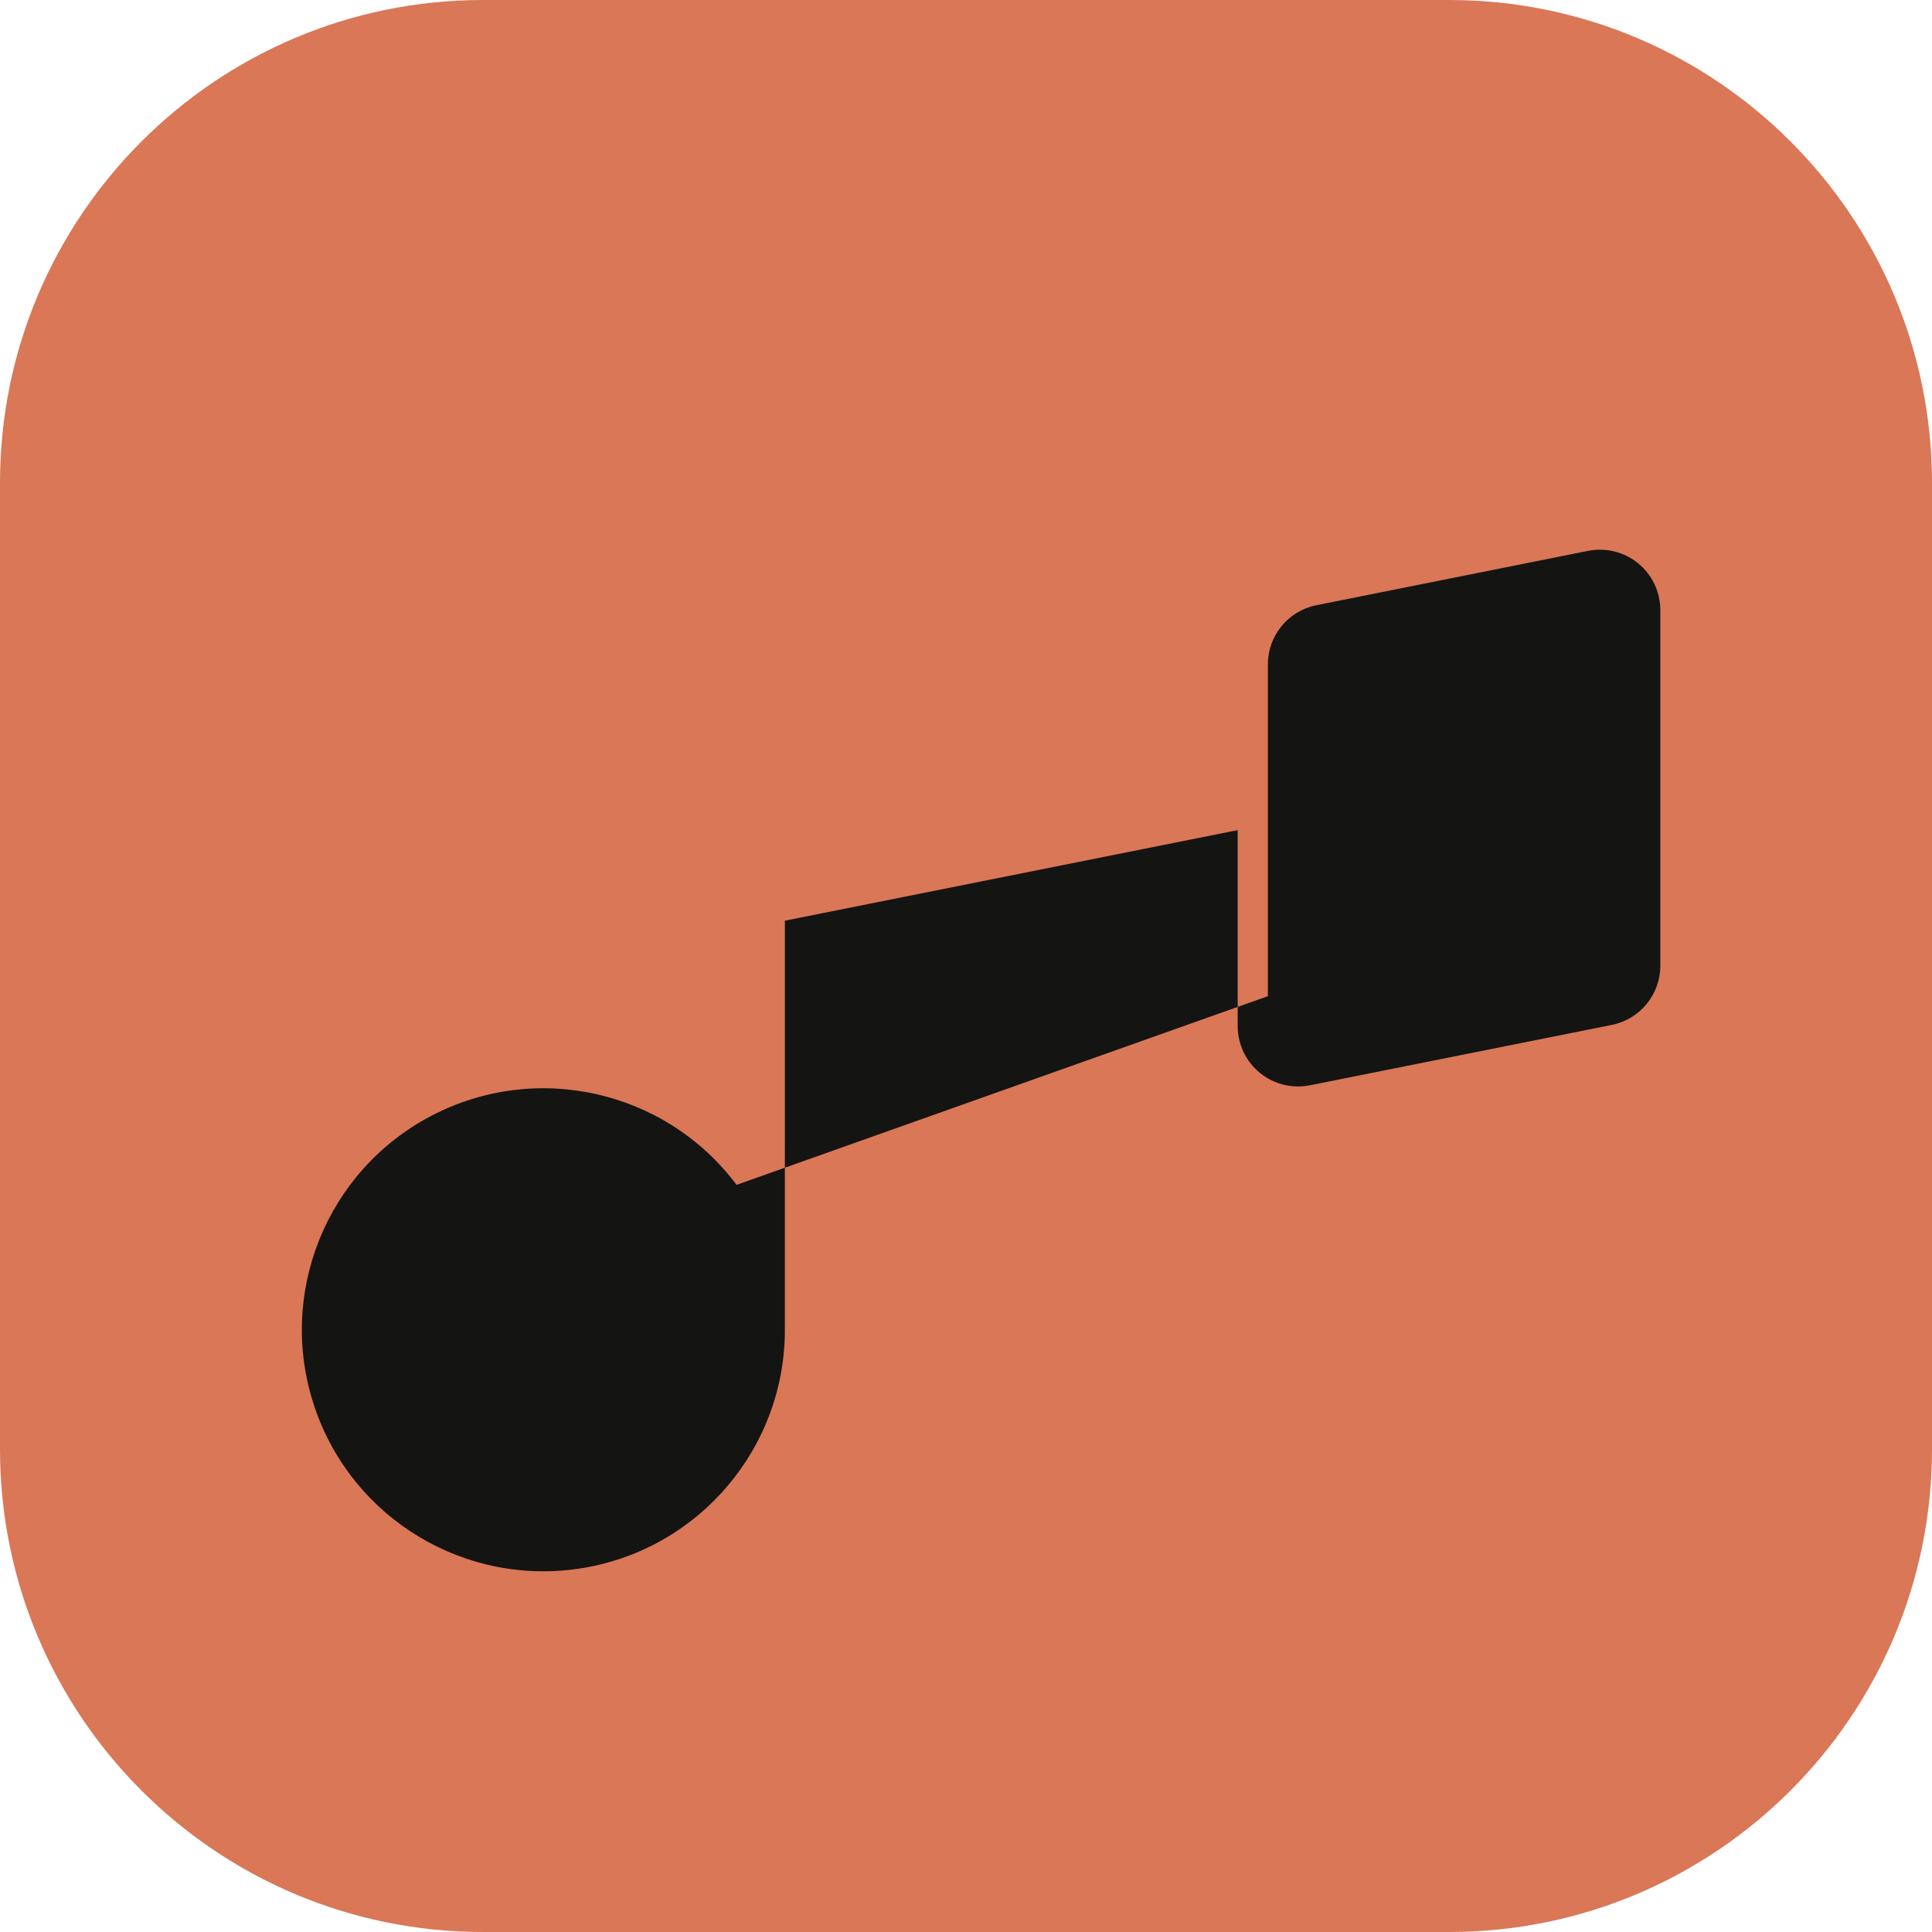
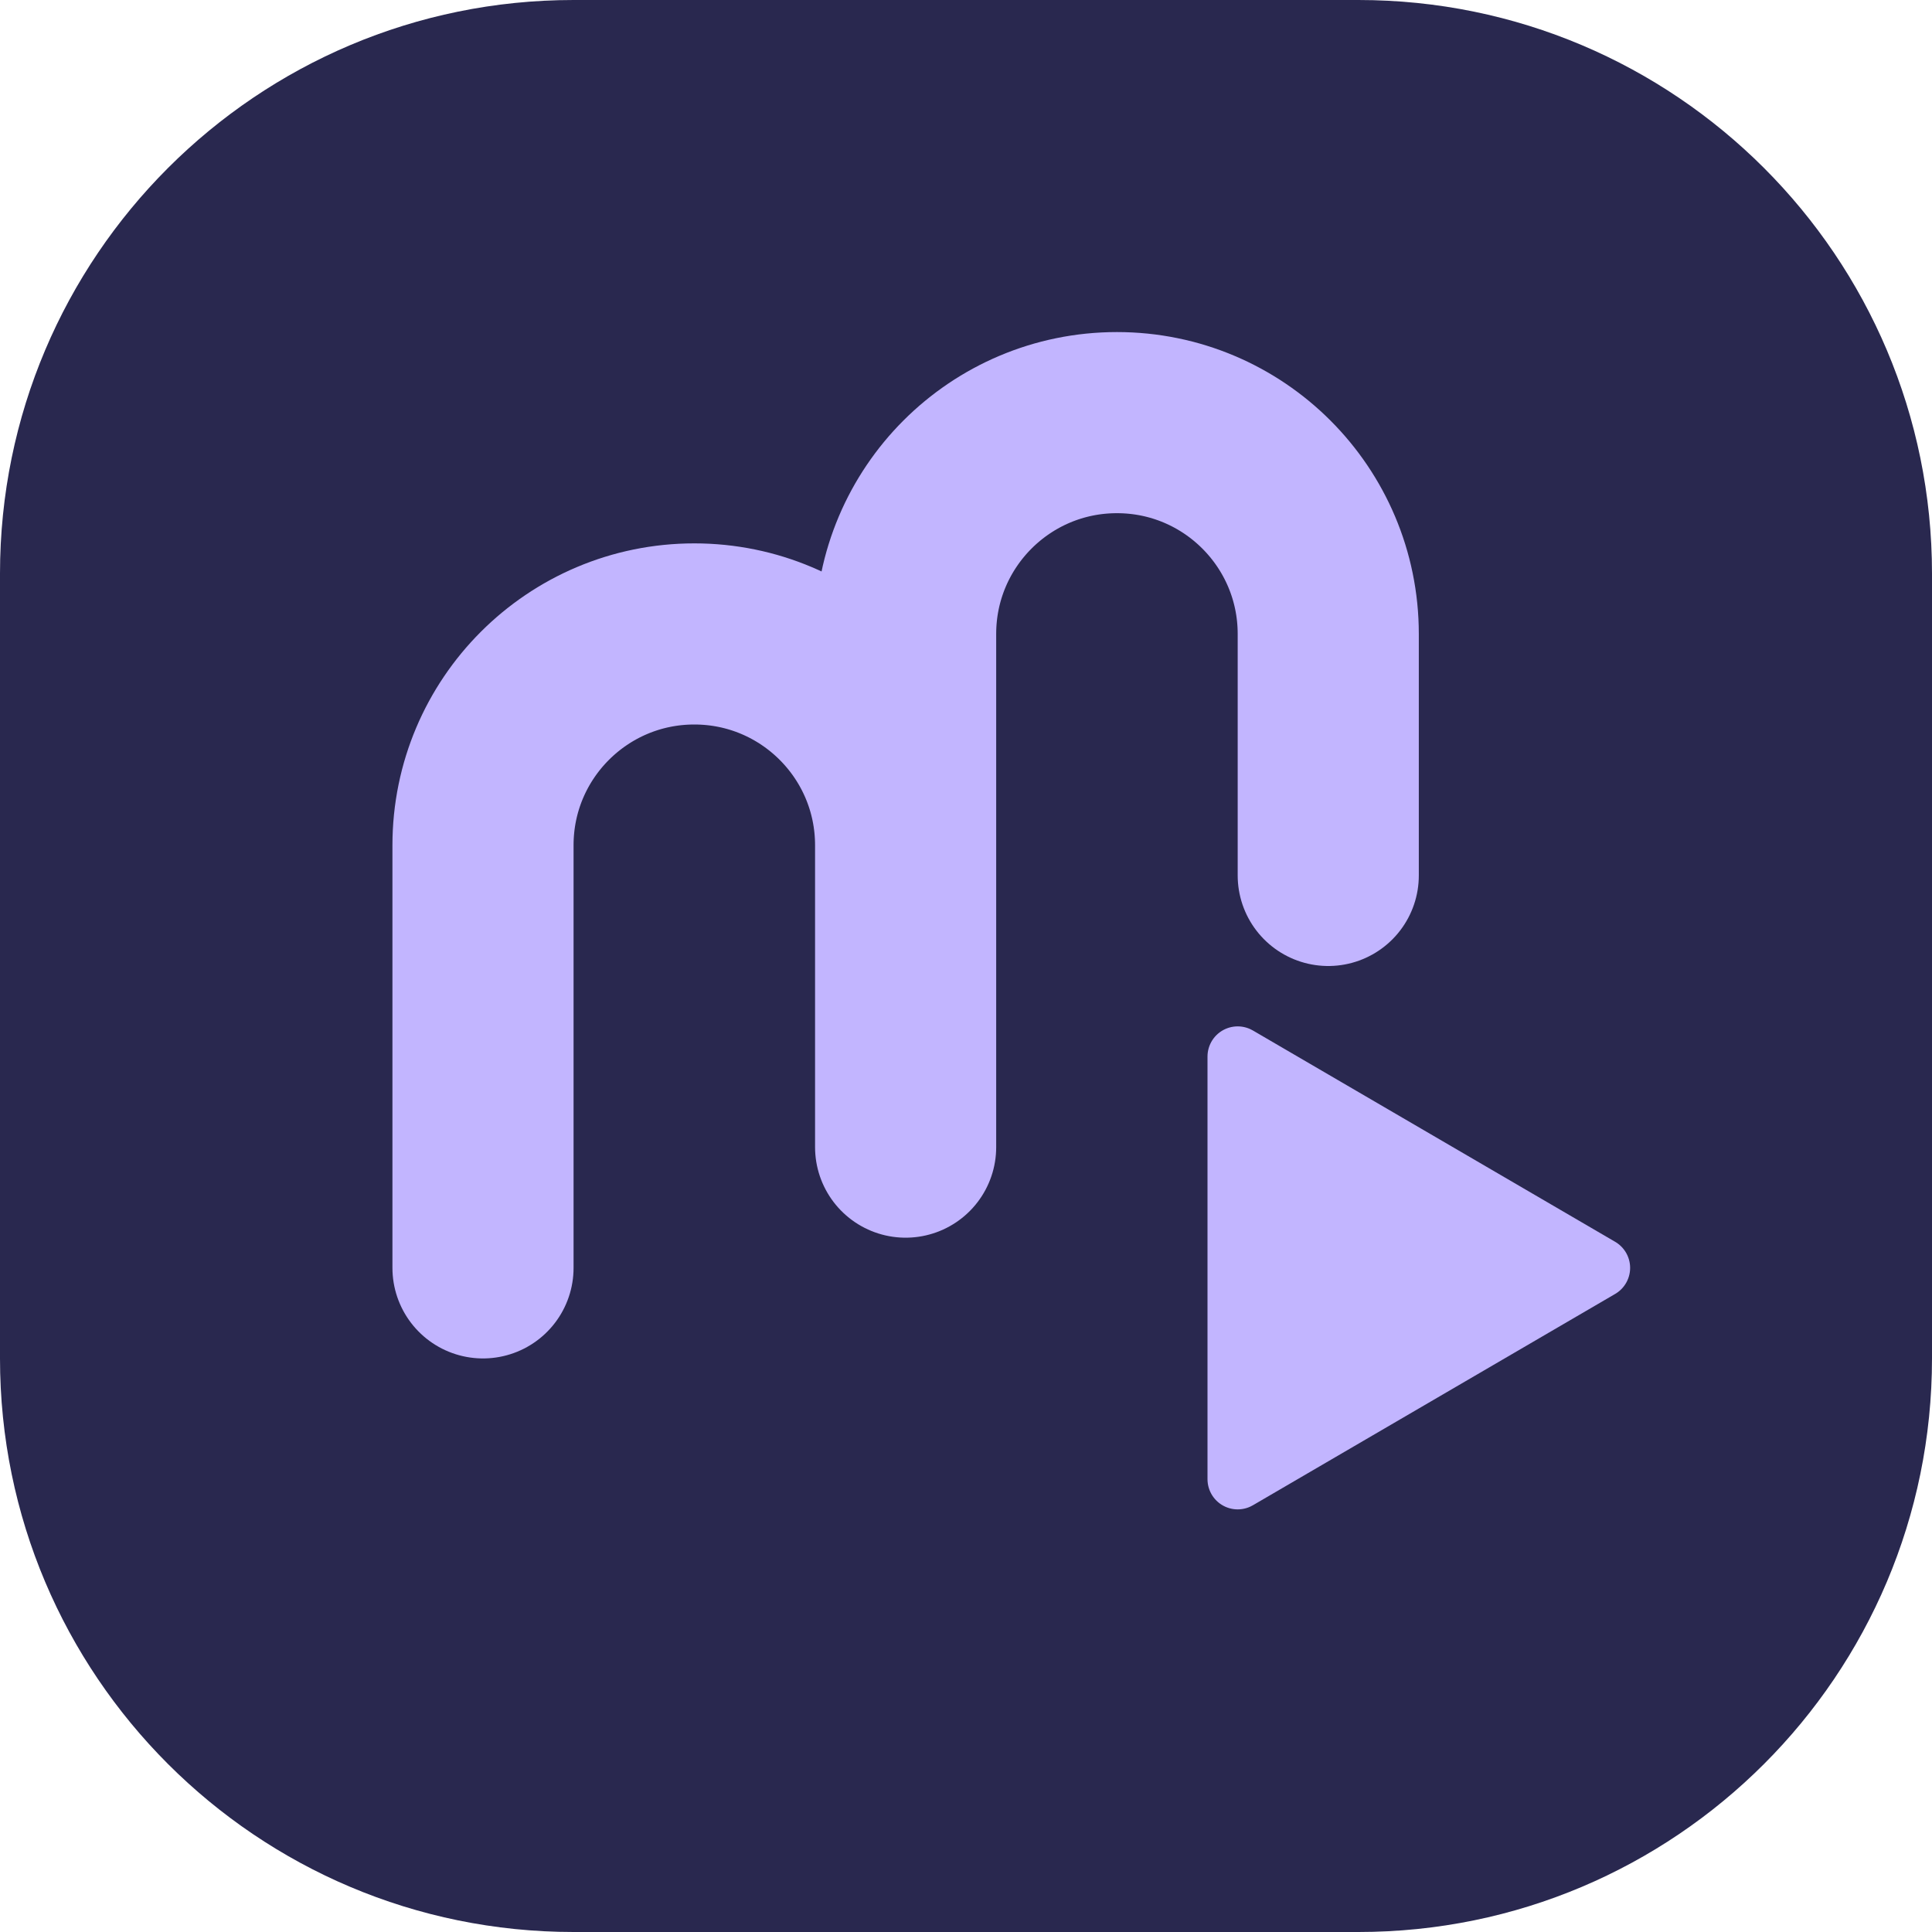
- <svg xmlns="http://www.w3.org/2000/svg" viewBox="0 0 64 64">
-   <rect width="64" height="64" rx="16" fill="#d97757" />
-   <path d="M26 44a8 8 0 1 1-1.6-4.75L42 33V22a2 2 0 0 1 1.6-1.95l9-1.8A2 2 0 0 1 55 20.2V32a2 2 0 0 1-1.6 1.95l-10 2A2 2 0 0 1 41 34v-6.5l-15 3V44z" fill="#141412" />
+ <svg xmlns="http://www.w3.org/2000/svg" viewBox="0 0 64 64" fill="none">
+   <rect width="64" height="64" rx="19" fill="#29284f" />
+   <path d="M16 42V28a7 7 0 0 1 14 0v10-17a7 7 0 0 1 14 0v8" stroke="#c2b5ff" stroke-width="6" stroke-linecap="round" stroke-linejoin="round" />
+   <path d="m41 35 12 7-12 7V35Z" fill="#c2b5ff" stroke="#c2b5ff" stroke-width="2" stroke-linejoin="round" />
</svg>
